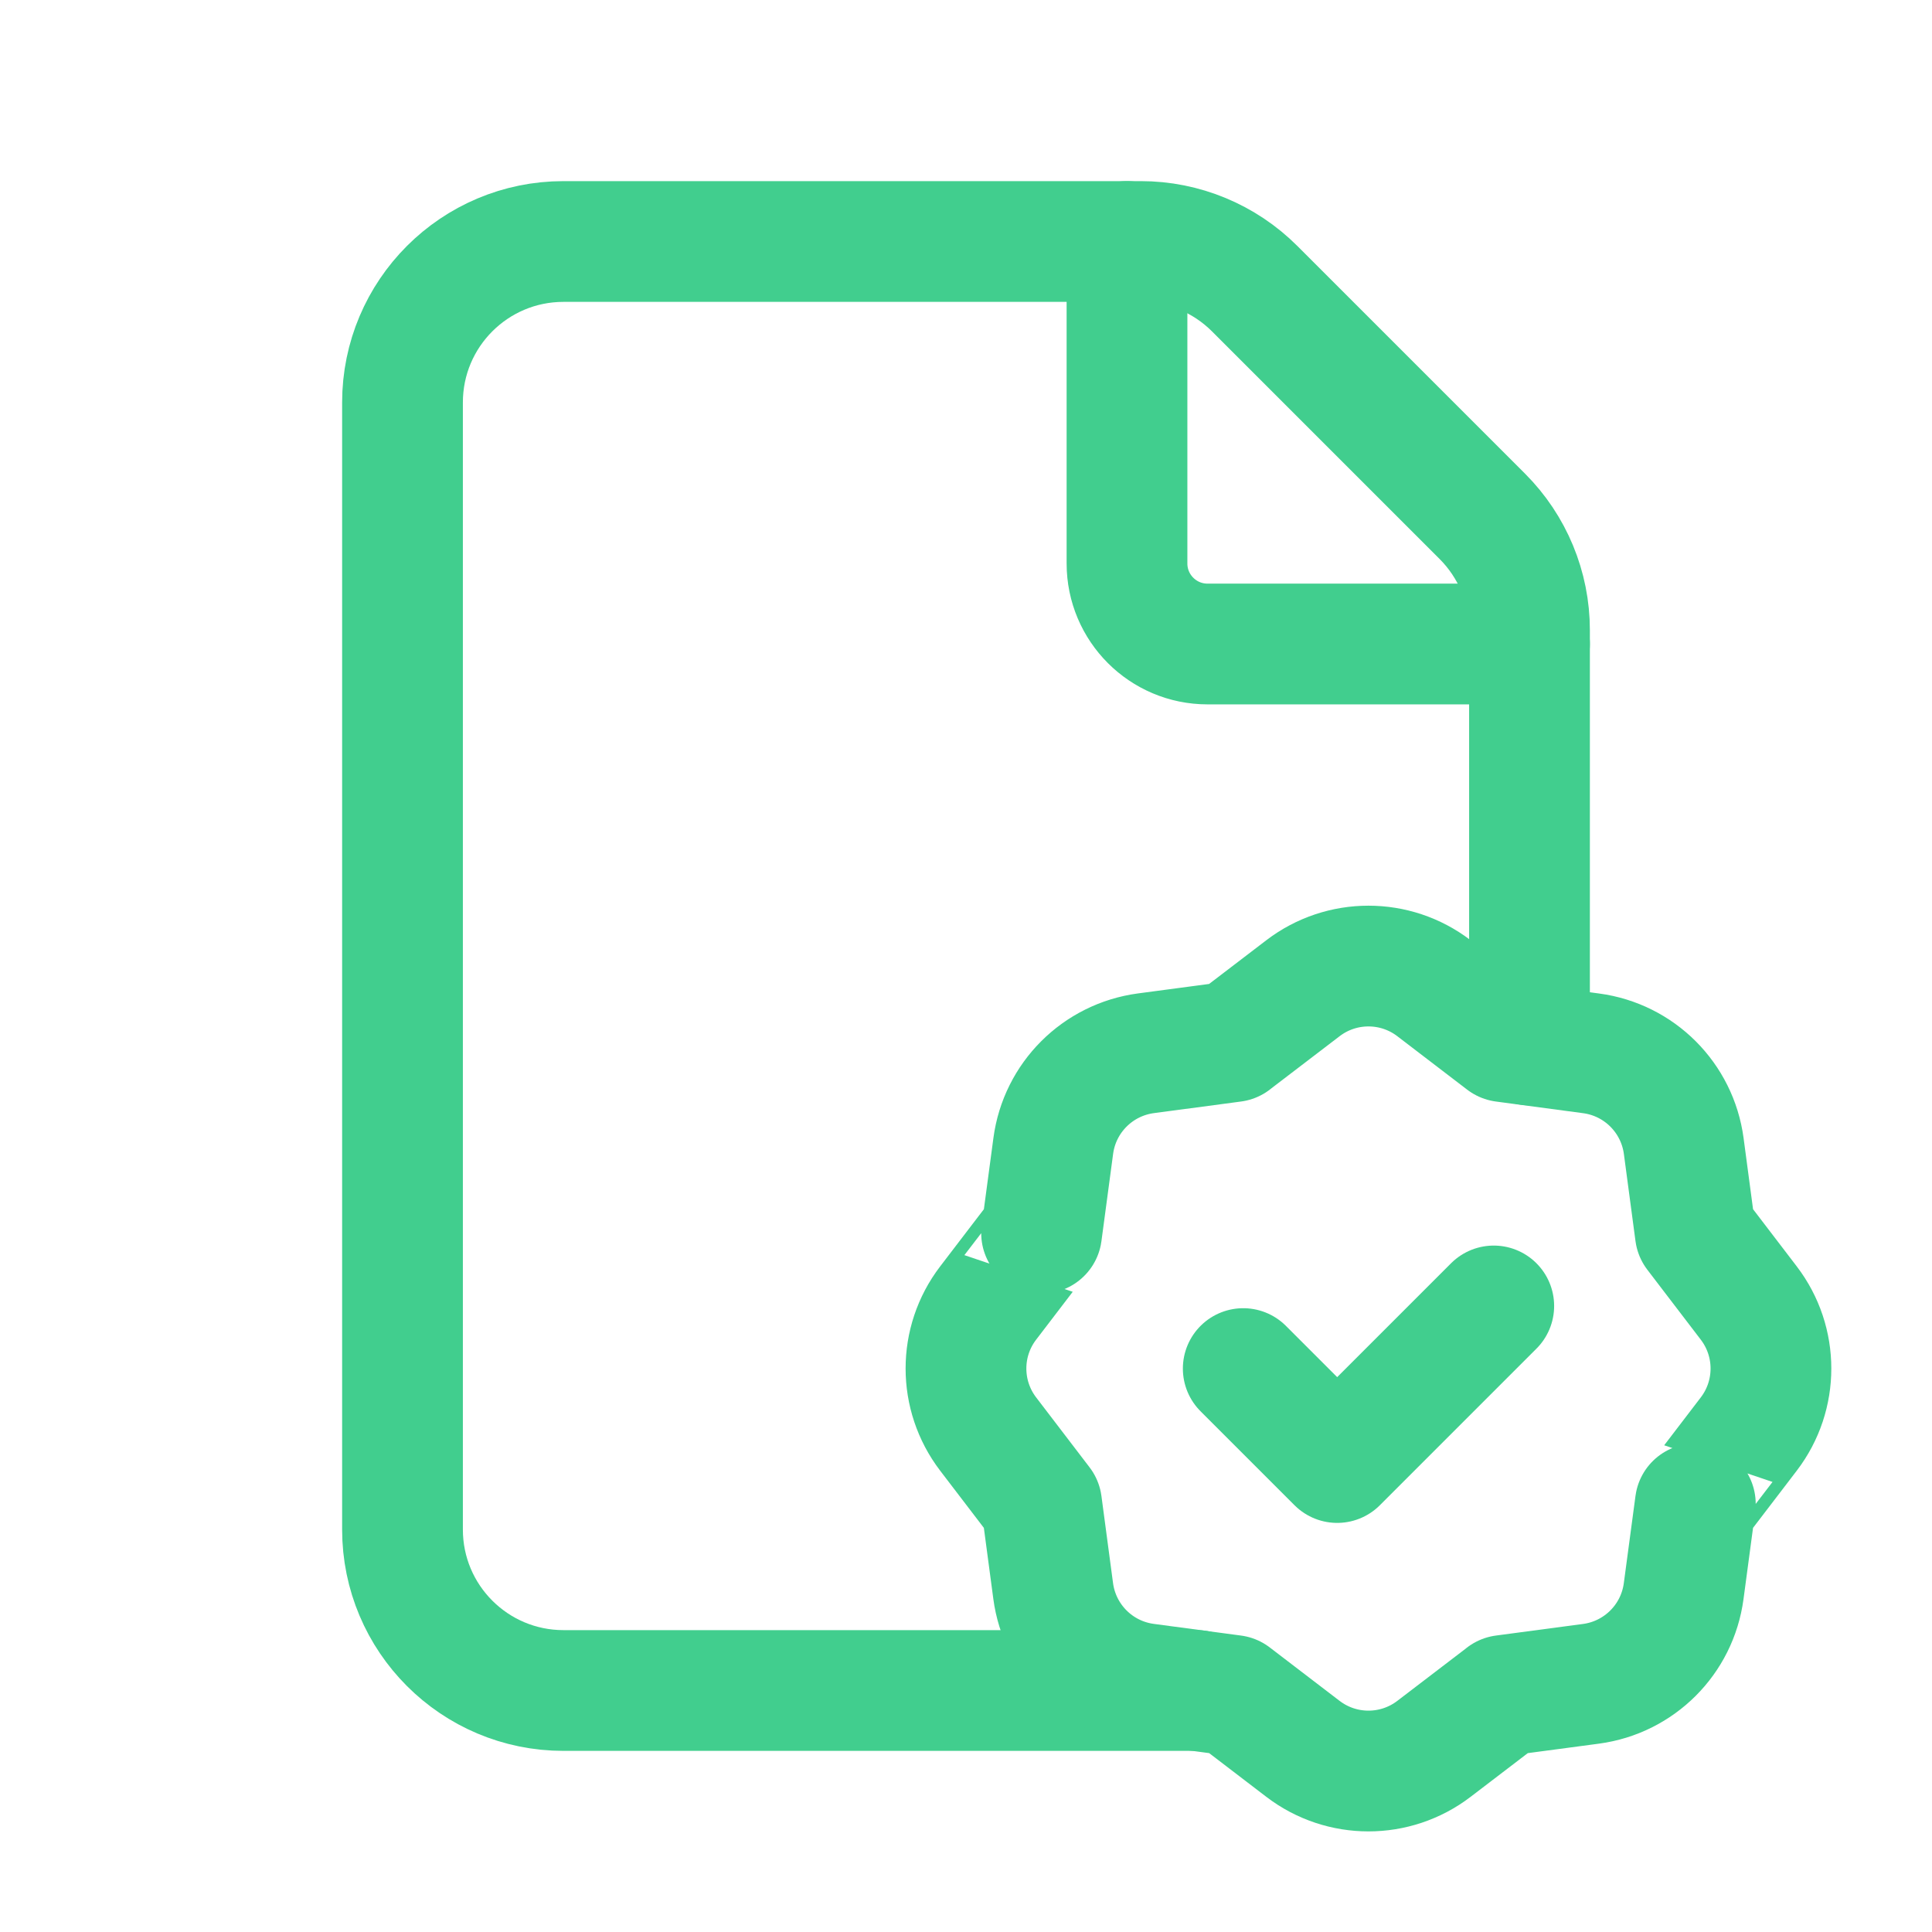
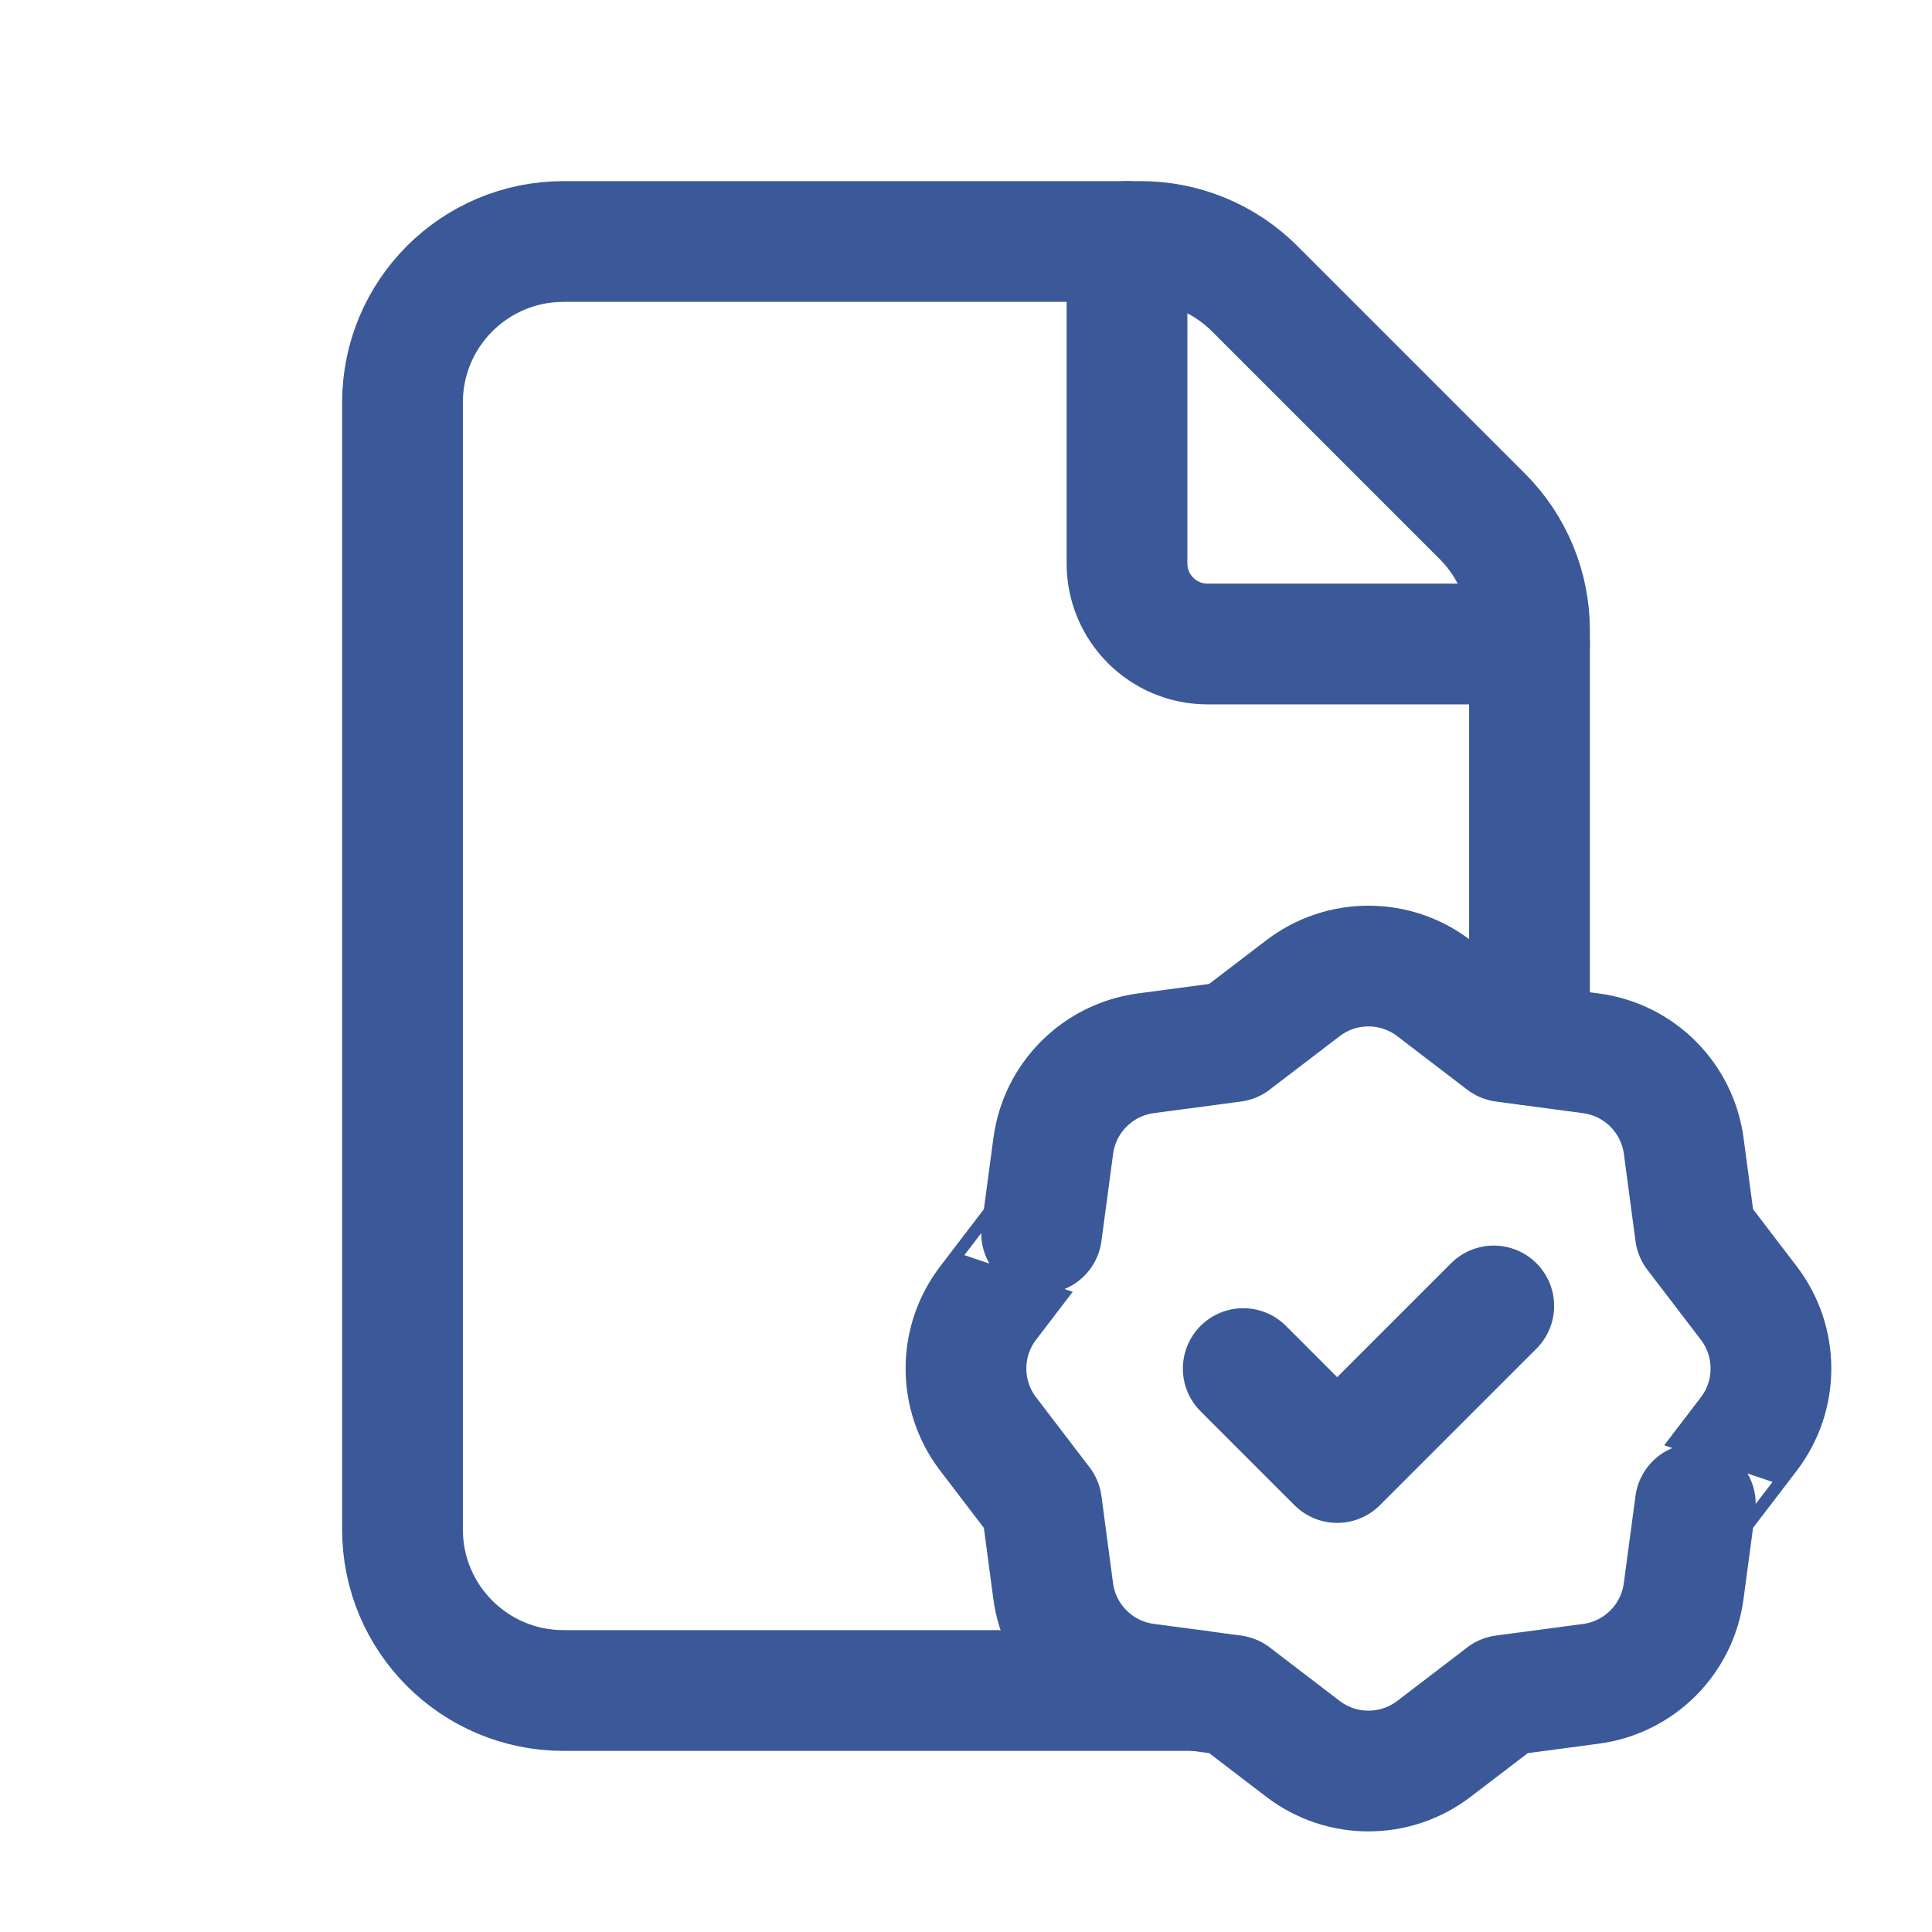
<svg xmlns="http://www.w3.org/2000/svg" width="24" height="24" viewBox="0 0 24 24" fill="none">
-   <path d="M19 12.981V7.828C19 7.298 18.789 6.789 18.414 6.414L15.586 3.586C15.211 3.211 14.702 3 14.172 3H7C5.895 3 5 3.895 5 5V19C5 20.105 5.895 21 7 21H14.868" stroke="#41CE8E" stroke-width="1.5" stroke-linecap="round" stroke-linejoin="round" />
-   <path d="M19 8H15C14.448 8 14 7.552 14 7V3" stroke="#41CE8E" stroke-width="1.5" stroke-linecap="round" stroke-linejoin="round" />
-   <path d="M18.556 16.223L16.611 18.168L15.444 17.001" stroke="#41CE8E" stroke-width="1.5" stroke-linecap="round" stroke-linejoin="round" />
-   <path fill-rule="evenodd" clip-rule="evenodd" d="M12.275 17.814L12.939 18.683L13.083 19.764C13.163 20.364 13.634 20.836 14.234 20.916L15.318 21.061L16.186 21.725C16.666 22.092 17.333 22.092 17.813 21.725L18.682 21.061H18.681L19.763 20.917C20.363 20.837 20.835 20.366 20.915 19.766L21.06 18.682C21.06 18.683 21.396 18.243 21.724 17.814C22.091 17.334 22.091 16.667 21.724 16.187L21.06 15.318L20.916 14.237C20.836 13.637 20.365 13.165 19.765 13.085L18.681 12.94L17.813 12.276C17.333 11.909 16.666 11.909 16.186 12.276L15.317 12.94H15.318L14.236 13.084C13.636 13.164 13.164 13.635 13.084 14.235L12.939 15.319C12.939 15.318 12.603 15.758 12.275 16.187C11.908 16.667 11.908 17.333 12.275 17.814V17.814Z" stroke="#41CE8E" stroke-width="1.5" stroke-linecap="round" stroke-linejoin="round" />
+   <path d="M19 12.981V7.828C19 7.298 18.789 6.789 18.414 6.414L15.586 3.586C15.211 3.211 14.702 3 14.172 3H7C5.895 3 5 3.895 5 5V19C5 20.105 5.895 21 7 21H14.868" stroke="#3b5998" stroke-width="1.5" stroke-linecap="round" stroke-linejoin="round" />
+   <path d="M19 8H15C14.448 8 14 7.552 14 7V3" stroke="#3b5998" stroke-width="1.5" stroke-linecap="round" stroke-linejoin="round" />
+   <path d="M18.556 16.223L16.611 18.168L15.444 17.001" stroke="#3b5998" stroke-width="1.5" stroke-linecap="round" stroke-linejoin="round" />
+   <path fill-rule="evenodd" clip-rule="evenodd" d="M12.275 17.814L12.939 18.683L13.083 19.764C13.163 20.364 13.634 20.836 14.234 20.916L15.318 21.061L16.186 21.725C16.666 22.092 17.333 22.092 17.813 21.725L18.682 21.061H18.681L19.763 20.917C20.363 20.837 20.835 20.366 20.915 19.766L21.06 18.682C21.06 18.683 21.396 18.243 21.724 17.814C22.091 17.334 22.091 16.667 21.724 16.187L21.06 15.318L20.916 14.237C20.836 13.637 20.365 13.165 19.765 13.085L18.681 12.94L17.813 12.276C17.333 11.909 16.666 11.909 16.186 12.276L15.317 12.94H15.318L14.236 13.084C13.636 13.164 13.164 13.635 13.084 14.235L12.939 15.319C12.939 15.318 12.603 15.758 12.275 16.187C11.908 16.667 11.908 17.333 12.275 17.814V17.814Z" stroke="#3b5998" stroke-width="1.5" stroke-linecap="round" stroke-linejoin="round" />
</svg>
